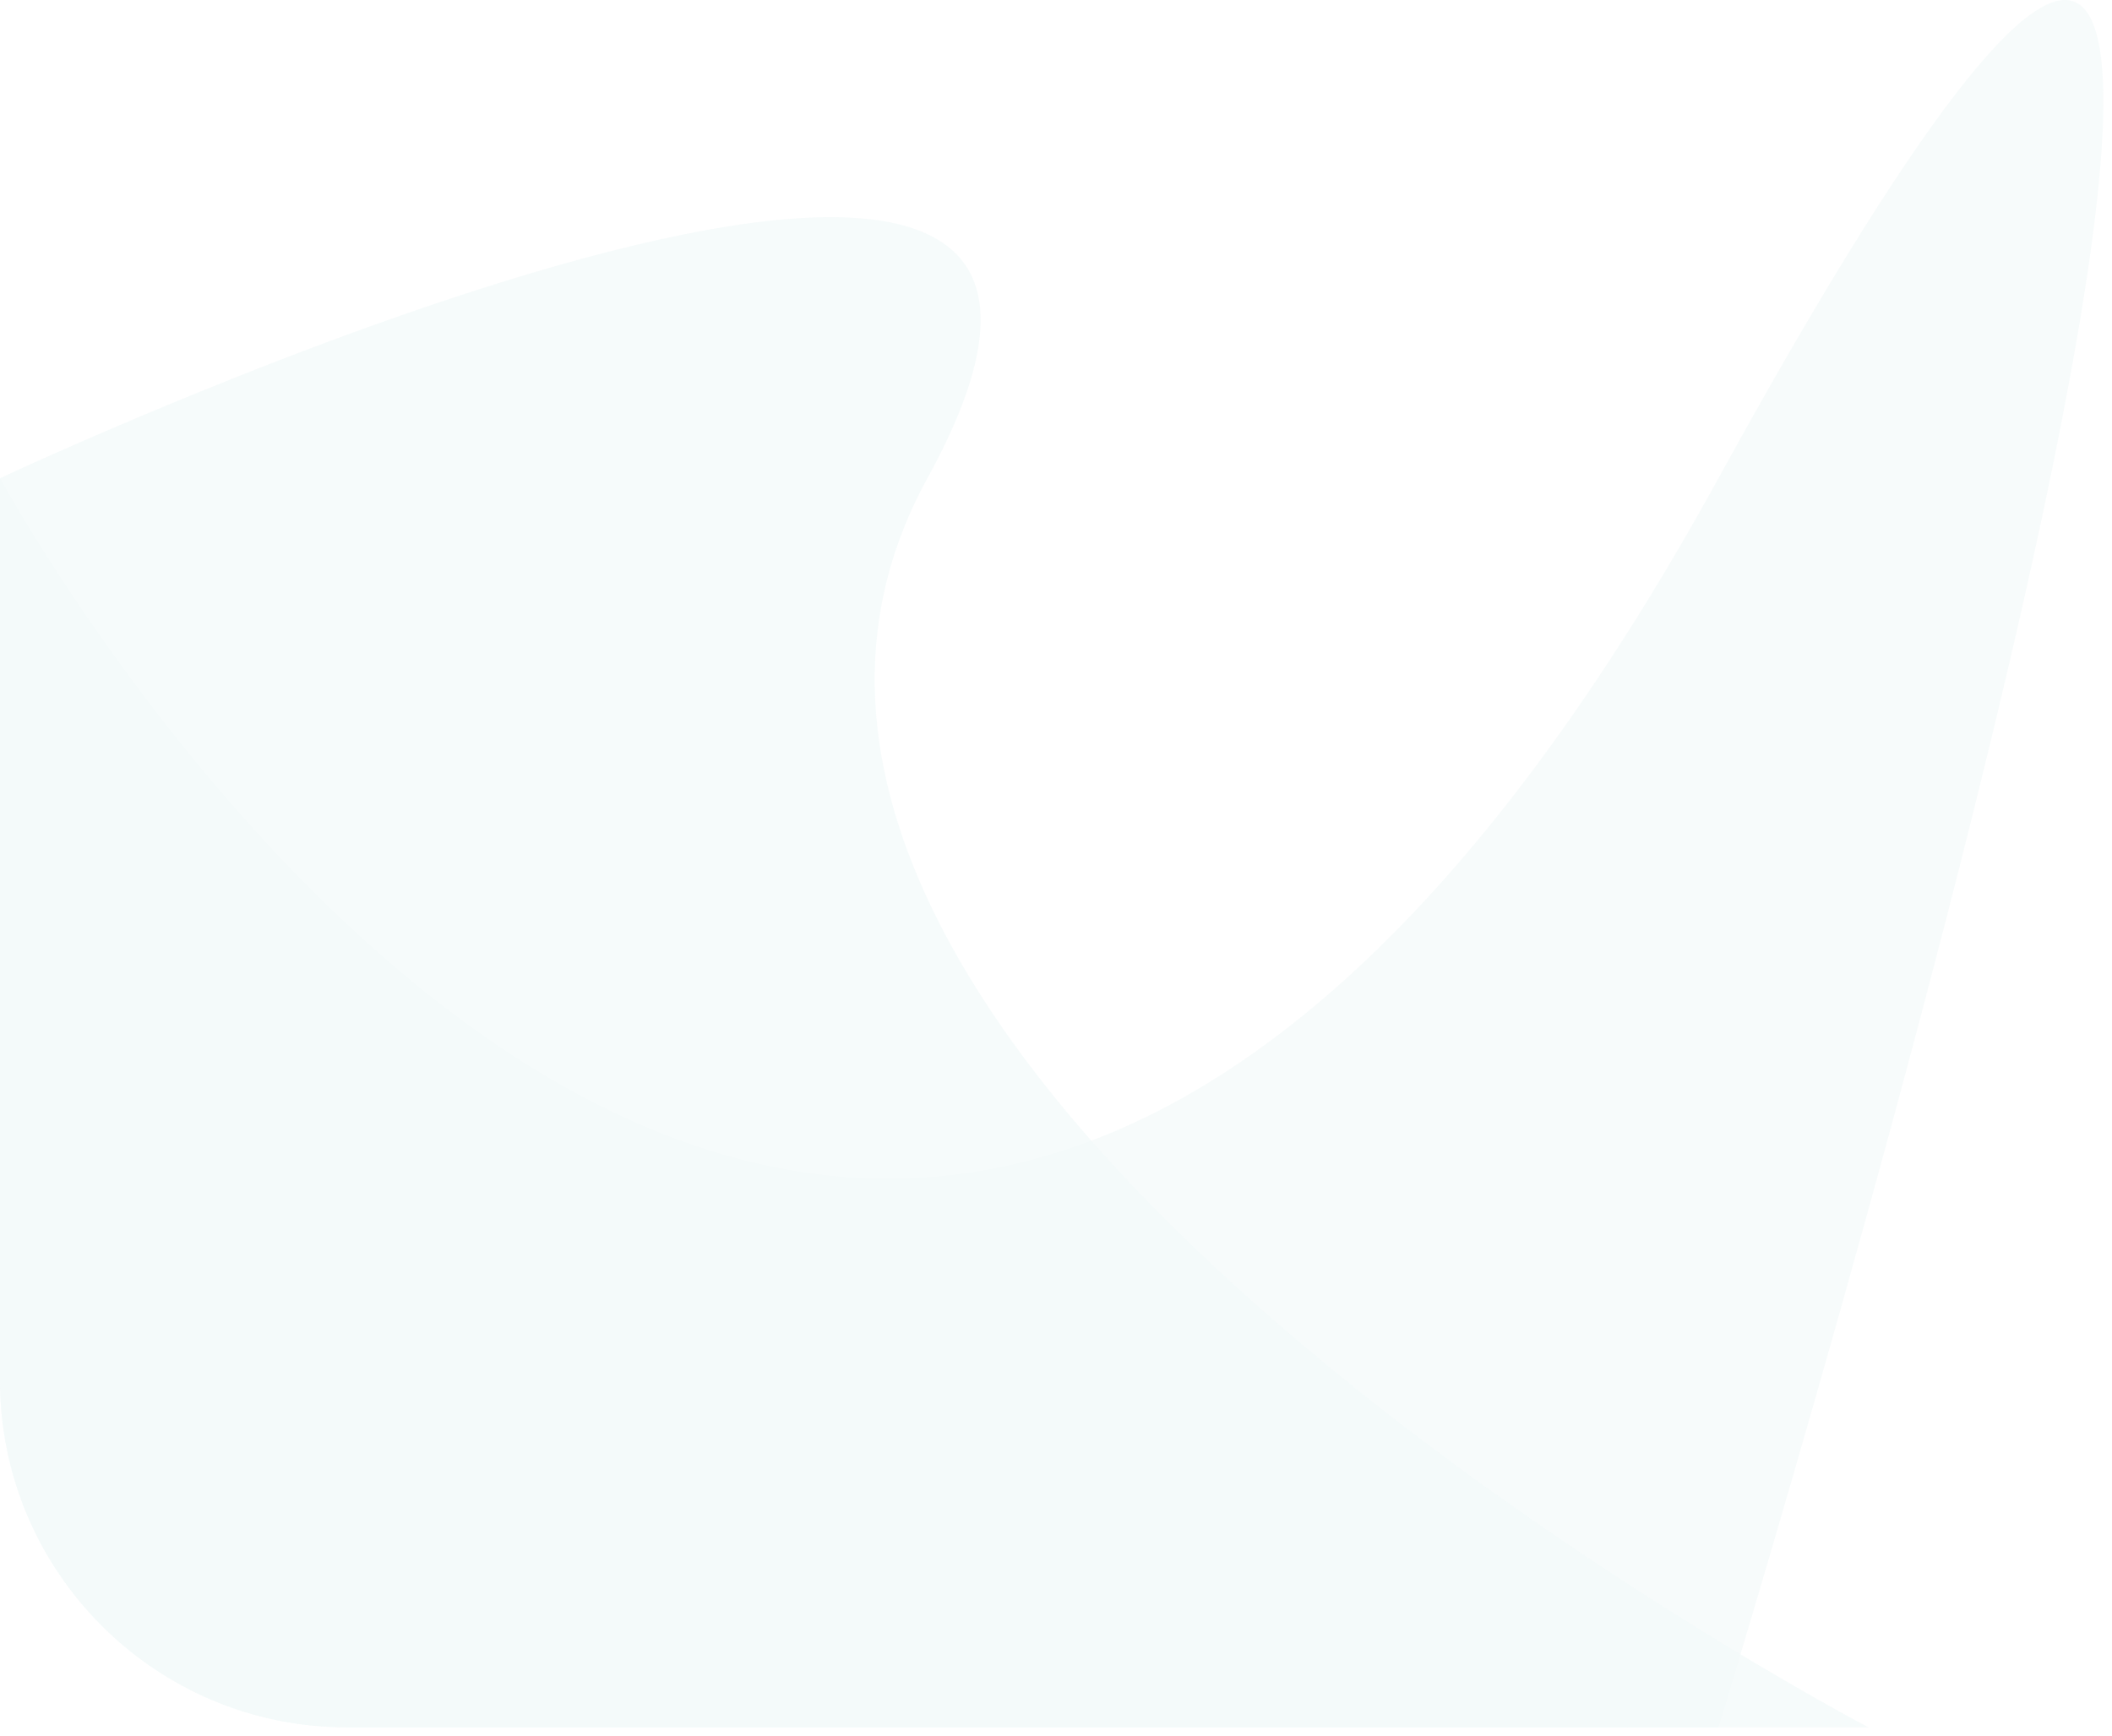
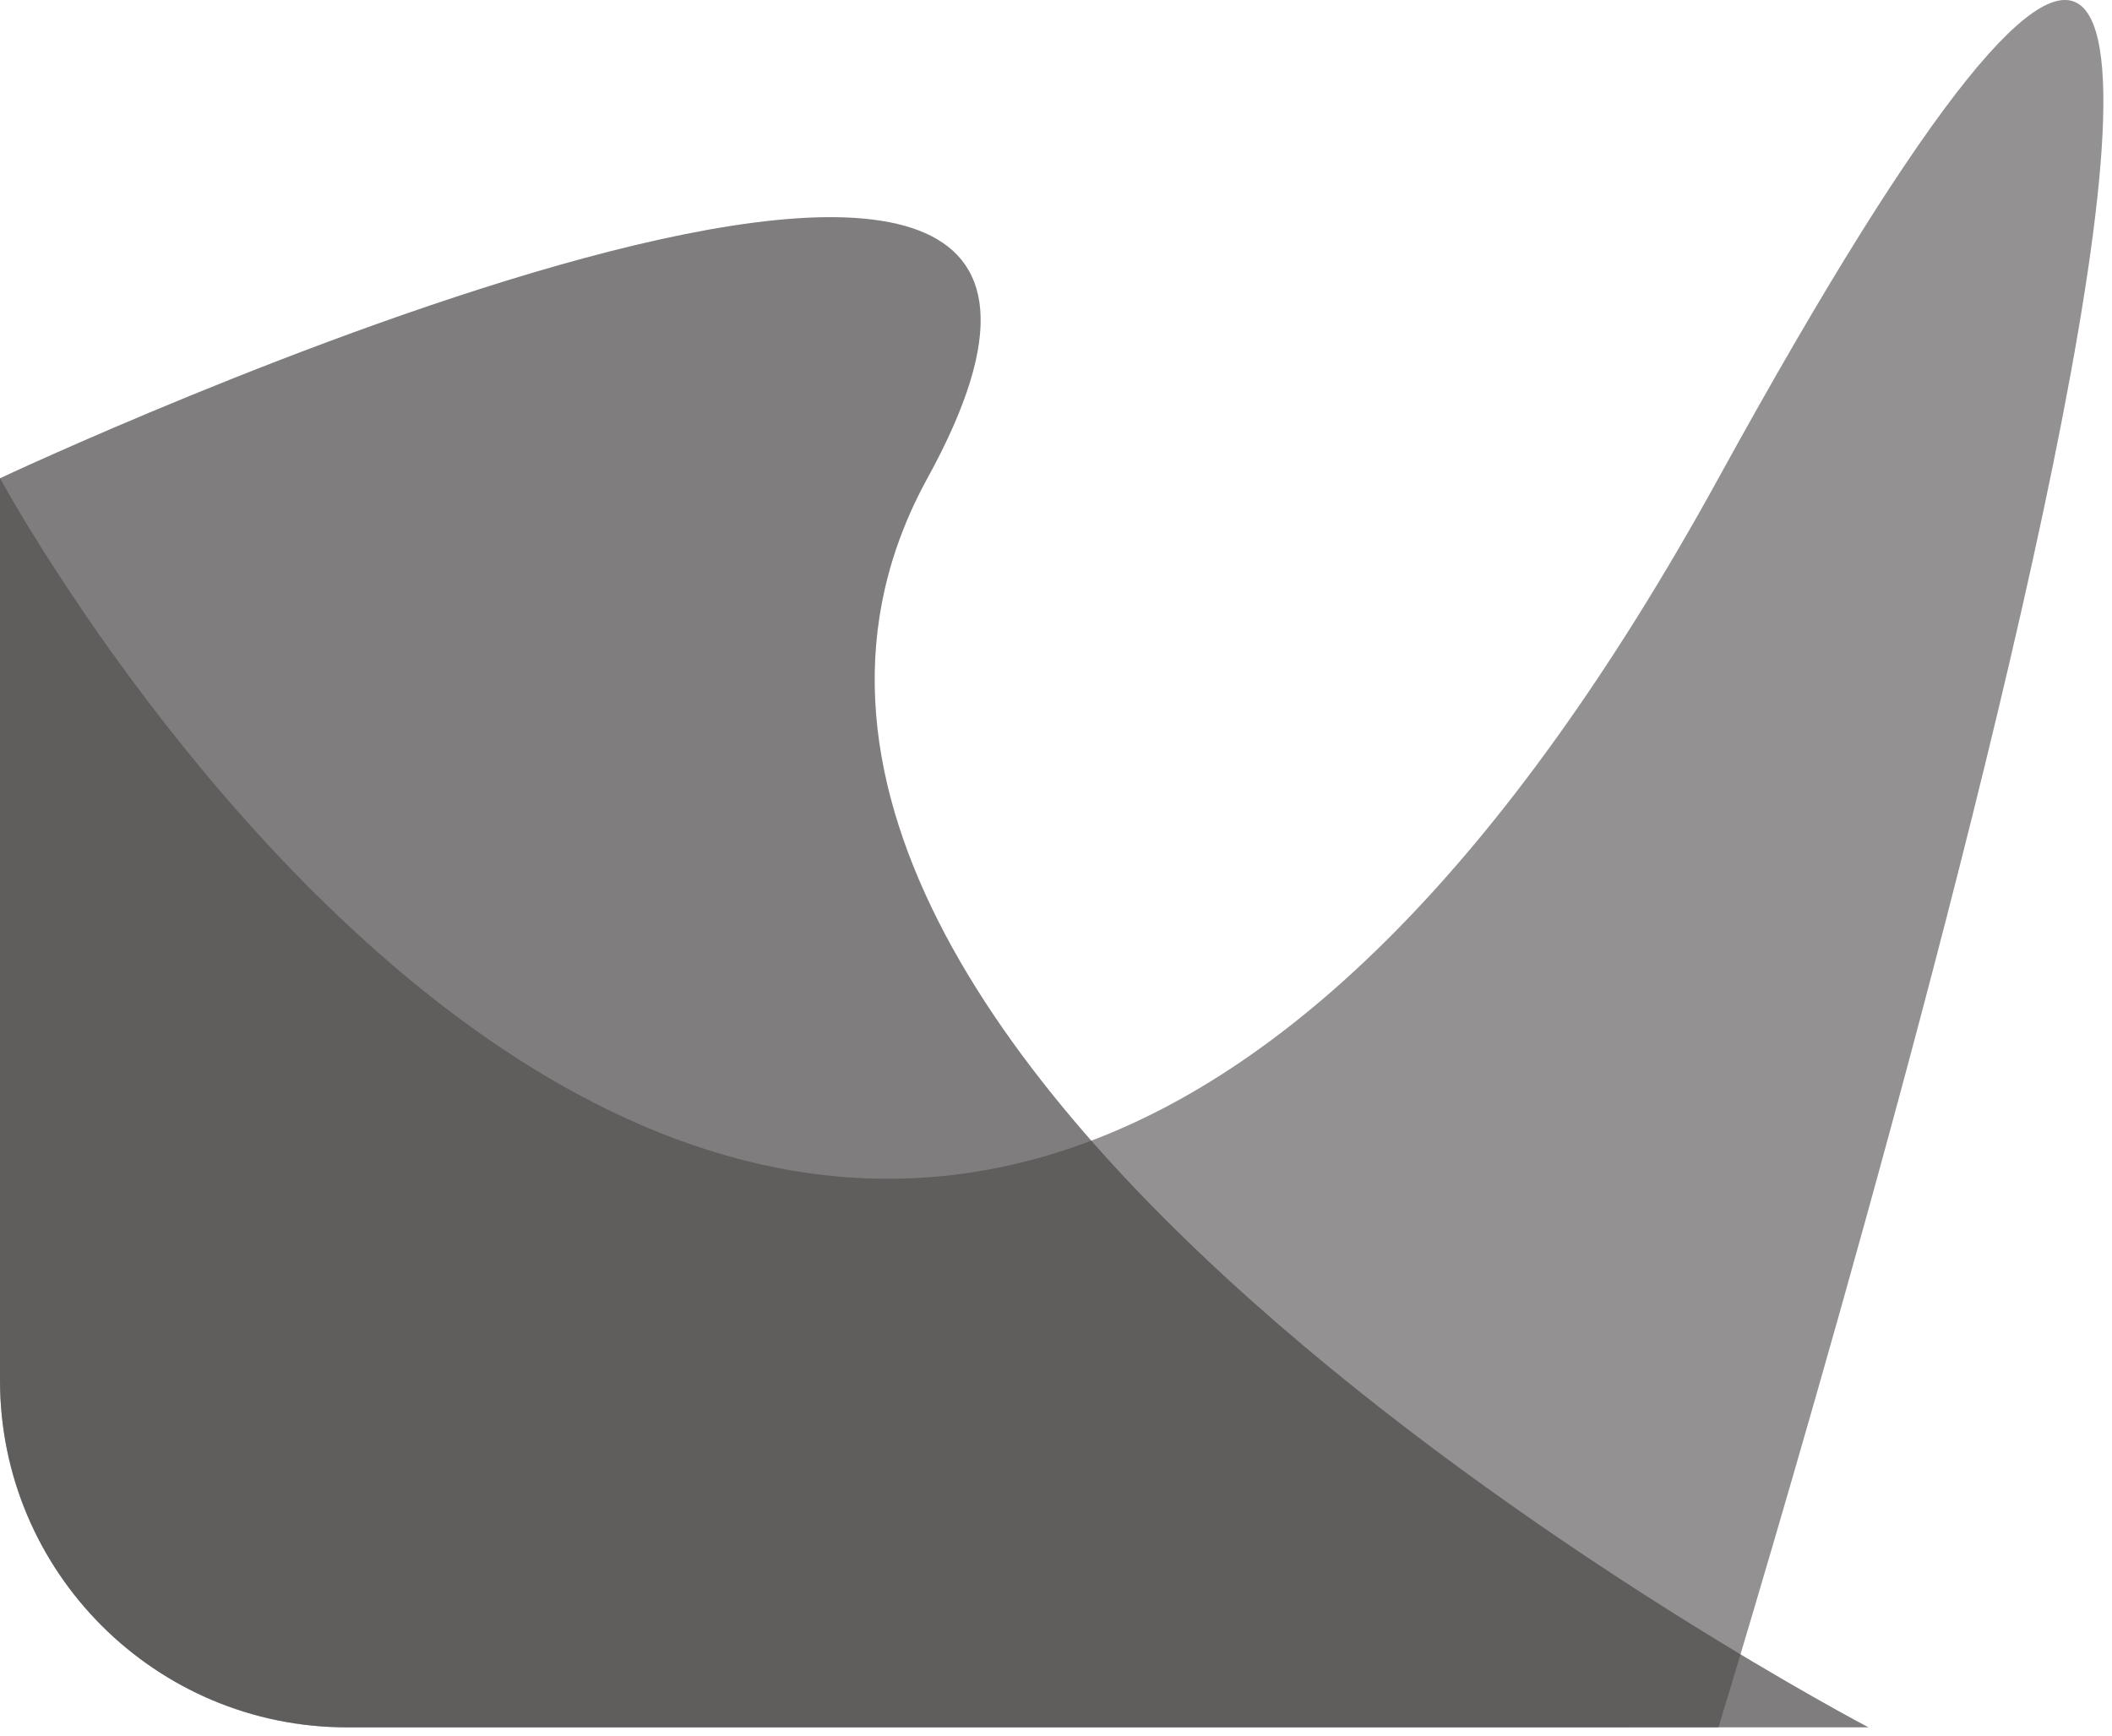
<svg xmlns="http://www.w3.org/2000/svg" width="73" height="60" viewBox="0 0 73 60" fill="none">
-   <path d="M0 16.529C0 16.529 29.463 71.015 59.398 16.529C89.333 -37.956 59.398 59.706 59.398 59.706H12C5.373 59.706 0 54.334 0 47.706V16.529Z" fill="#F2F9F9" fill-opacity="0.6" />
-   <path d="M0 16.531C0 16.531 43.212 -3.774 32.056 16.53C20.901 36.833 64.584 59.707 64.584 59.707L12 59.708C5.373 59.708 0 54.335 0 47.708V16.531Z" fill="#F2F9F9" fill-opacity="0.71" />
+   <path d="M0 16.529C0 16.529 29.463 71.015 59.398 16.529C89.333 -37.956 59.398 59.706 59.398 59.706H12C5.373 59.706 0 54.334 0 47.706V16.529Z" fill="#4B4848" fill-opacity="0.6" />
+   <path d="M0 16.531C0 16.531 43.212 -3.774 32.056 16.53C20.901 36.833 64.584 59.707 64.584 59.707L12 59.708C5.373 59.708 0 54.335 0 47.708V16.531Z" fill="#4B4848" fill-opacity="0.71" />
</svg>
